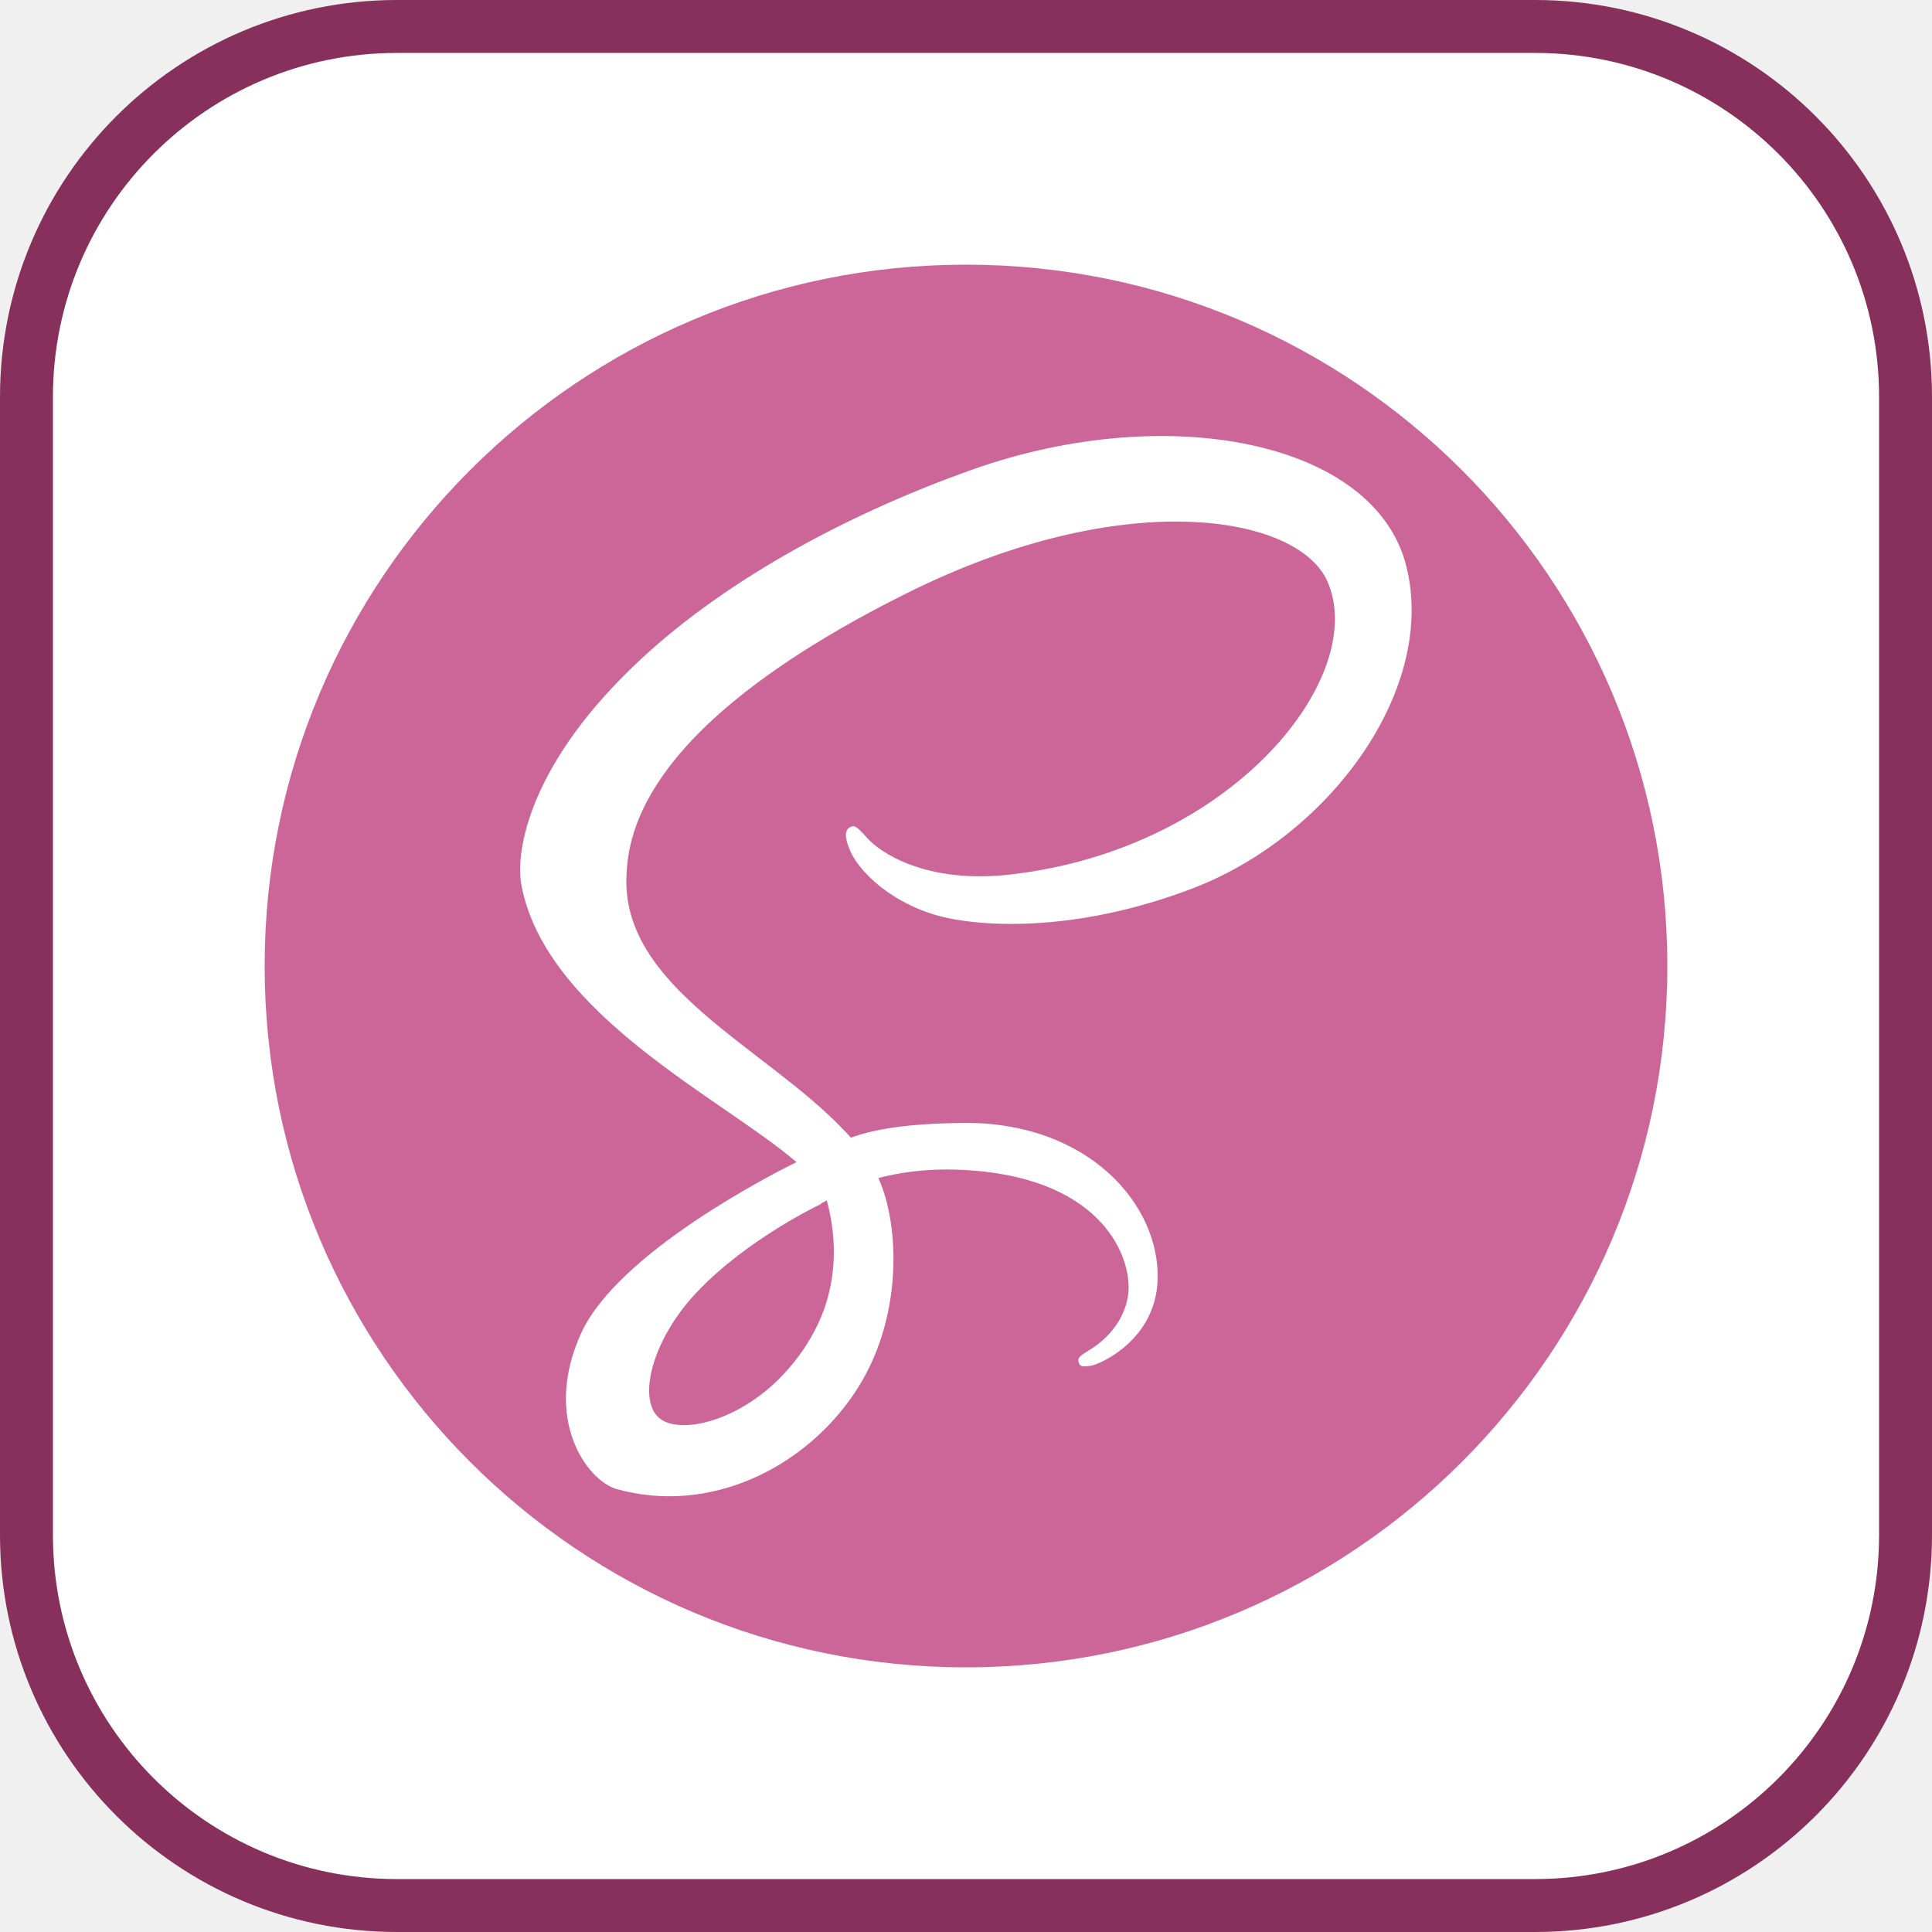
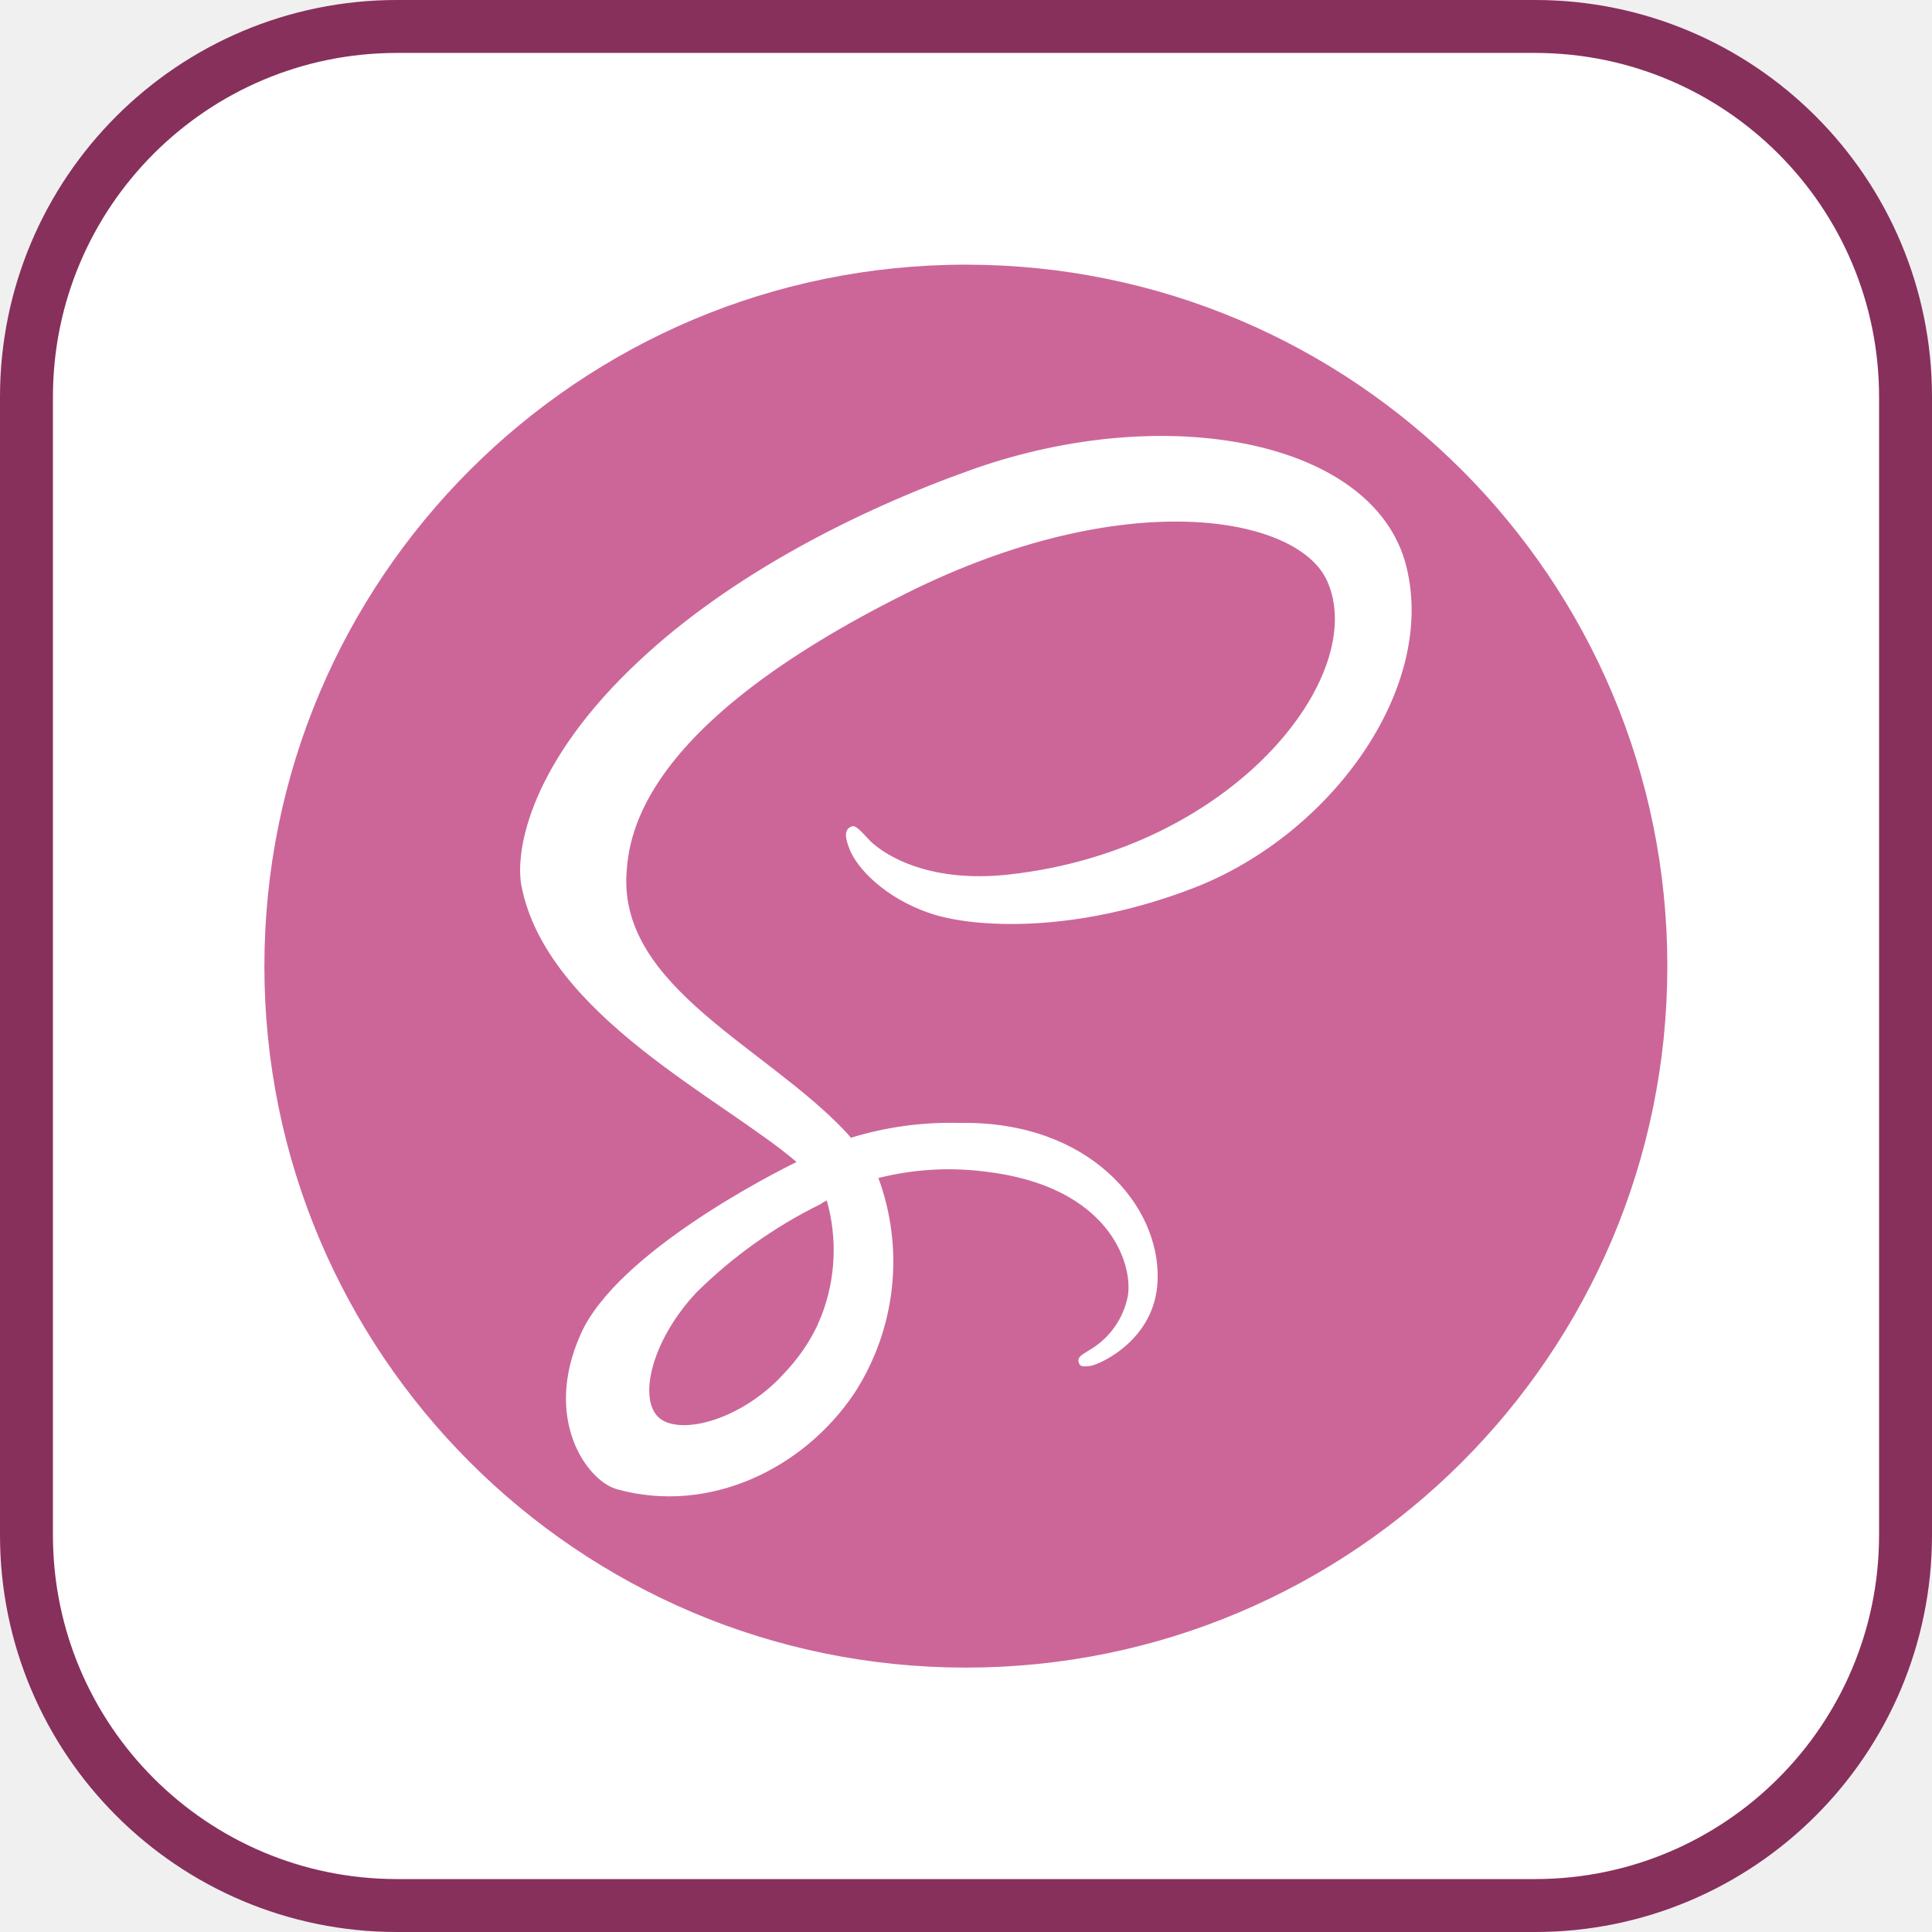
- <svg xmlns="http://www.w3.org/2000/svg" width="800px" height="800px" viewBox="0 0 73 73" version="1.1">
-   <g id="build-tools/sass" stroke="none" stroke-width="1" fill="none" fill-rule="evenodd">
-     <g id="container" transform="translate(2, 2)" fill="#FFFFFF" fill-rule="nonzero" stroke="#87305C" stroke-width="2">
-       <rect id="mask" x="-1" y="-1" width="71" height="71" rx="14" />
-     </g>
-     <g id="sass-logo" transform="translate(10, 10)">
-       <path d="M26.5,0 C41.132,0 53,11.868 53,26.5 C53,41.132 41.132,53 26.5,53 C11.868,53 0,41.132 0,26.5 C0,11.868 11.868,0 26.5,0 Z" id="Shape" fill="#CC6699" />
-       <path d="M43.132,11.373 C41.936,6.671 34.13,5.125 26.737,7.744 C22.345,9.301 17.581,11.755 14.157,14.962 C10.084,18.767 9.445,22.076 9.703,23.458 C10.641,28.346 17.333,31.532 20.086,33.904 L20.086,33.914 C19.272,34.316 13.343,37.317 11.951,40.389 C10.487,43.627 12.188,45.957 13.312,46.267 C16.797,47.236 20.375,45.493 22.293,42.627 C24.149,39.863 23.994,36.285 23.19,34.512 C24.304,34.223 25.603,34.089 27.242,34.275 C31.893,34.821 32.8,37.719 32.625,38.935 C32.45,40.152 31.48,40.822 31.15,41.018 C30.82,41.225 30.728,41.286 30.748,41.441 C30.789,41.658 30.934,41.647 31.212,41.606 C31.594,41.544 33.656,40.616 33.739,38.379 C33.852,35.533 31.119,32.346 26.294,32.429 C24.304,32.46 23.056,32.656 22.149,32.986 C22.087,32.914 22.015,32.831 21.942,32.759 C18.952,29.573 13.436,27.315 13.673,23.035 C13.755,21.478 14.302,17.375 24.283,12.404 C32.46,8.332 39.008,9.455 40.142,11.94 C41.761,15.488 36.646,22.087 28.15,23.046 C24.912,23.407 23.211,22.159 22.788,21.685 C22.345,21.19 22.272,21.169 22.107,21.262 C21.839,21.417 22.004,21.85 22.107,22.107 C22.365,22.767 23.396,23.932 25.18,24.52 C26.737,25.036 30.542,25.314 35.131,23.541 C40.296,21.53 44.308,15.993 43.132,11.373 Z M21.241,35.357 C21.623,36.78 21.582,38.111 21.19,39.317 C21.148,39.451 21.097,39.585 21.045,39.709 C20.994,39.843 20.932,39.967 20.87,40.101 C20.561,40.74 20.148,41.338 19.643,41.884 C18.107,43.565 15.952,44.194 15.034,43.668 C14.034,43.091 14.539,40.719 16.323,38.832 C18.241,36.801 21.004,35.502 21.004,35.502 L21.004,35.491 C21.076,35.44 21.159,35.399 21.241,35.357 Z" id="Shape" fill="#FFFFFF" fill-rule="nonzero" />
-     </g>
+ <svg xmlns="http://www.w3.org/2000/svg" width="800" height="800" viewBox="0 0 73 73">
+   <g fill="none" fill-rule="evenodd">
+     <rect width="71" height="71" x="-1" y="-1" fill="#FFF" fill-rule="nonzero" stroke="#87305C" stroke-width="2" rx="14" transform="translate(2 2)" />
+     <path fill="#C69" d="M36.5 10a26.5 26.5 0 1 1-.01 53.01A26.5 26.5 0 0 1 36.5 10Z" />
+     <path fill="#FFF" fill-rule="nonzero" d="M53.13 21.37c-1.2-4.7-9-6.25-16.4-3.63-4.39 1.56-9.15 4.01-12.57 7.22-4.08 3.8-4.71 7.12-4.46 8.5.94 4.89 7.63 8.07 10.39 10.44v.01c-.82.4-6.75 3.4-8.14 6.48-1.46 3.24.24 5.57 1.36 5.88 3.49.97 7.07-.78 8.98-3.64a9.14 9.14 0 0 0 .9-8.12 10.9 10.9 0 0 1 4.05-.24c4.65.55 5.56 3.45 5.38 4.67a3.03 3.03 0 0 1-1.47 2.08c-.33.2-.42.27-.4.42.04.22.18.2.46.17.38-.07 2.45-1 2.53-3.23.11-2.85-2.62-6.03-7.45-5.95a12.8 12.8 0 0 0-4.14.56 4.1 4.1 0 0 0-.2-.23c-3-3.19-8.51-5.45-8.28-9.72.09-1.56.63-5.67 10.61-10.64 8.18-4.07 14.73-2.94 15.86-.46 1.62 3.55-3.5 10.15-11.99 11.1-3.24.37-4.94-.88-5.36-1.36-.45-.49-.52-.51-.68-.42-.27.16-.1.59 0 .85.26.66 1.29 1.82 3.07 2.41 1.56.52 5.36.8 9.95-.98 5.17-2.01 9.18-7.55 8-12.17ZM31.24 45.36a6.87 6.87 0 0 1-.2 4.35l-.17.4c-.3.63-.72 1.23-1.23 1.77-1.53 1.69-3.69 2.31-4.6 1.79-1-.58-.5-2.95 1.28-4.84A17.86 17.86 0 0 1 31 45.5c.08-.06.16-.1.24-.14Z" />
  </g>
</svg>
